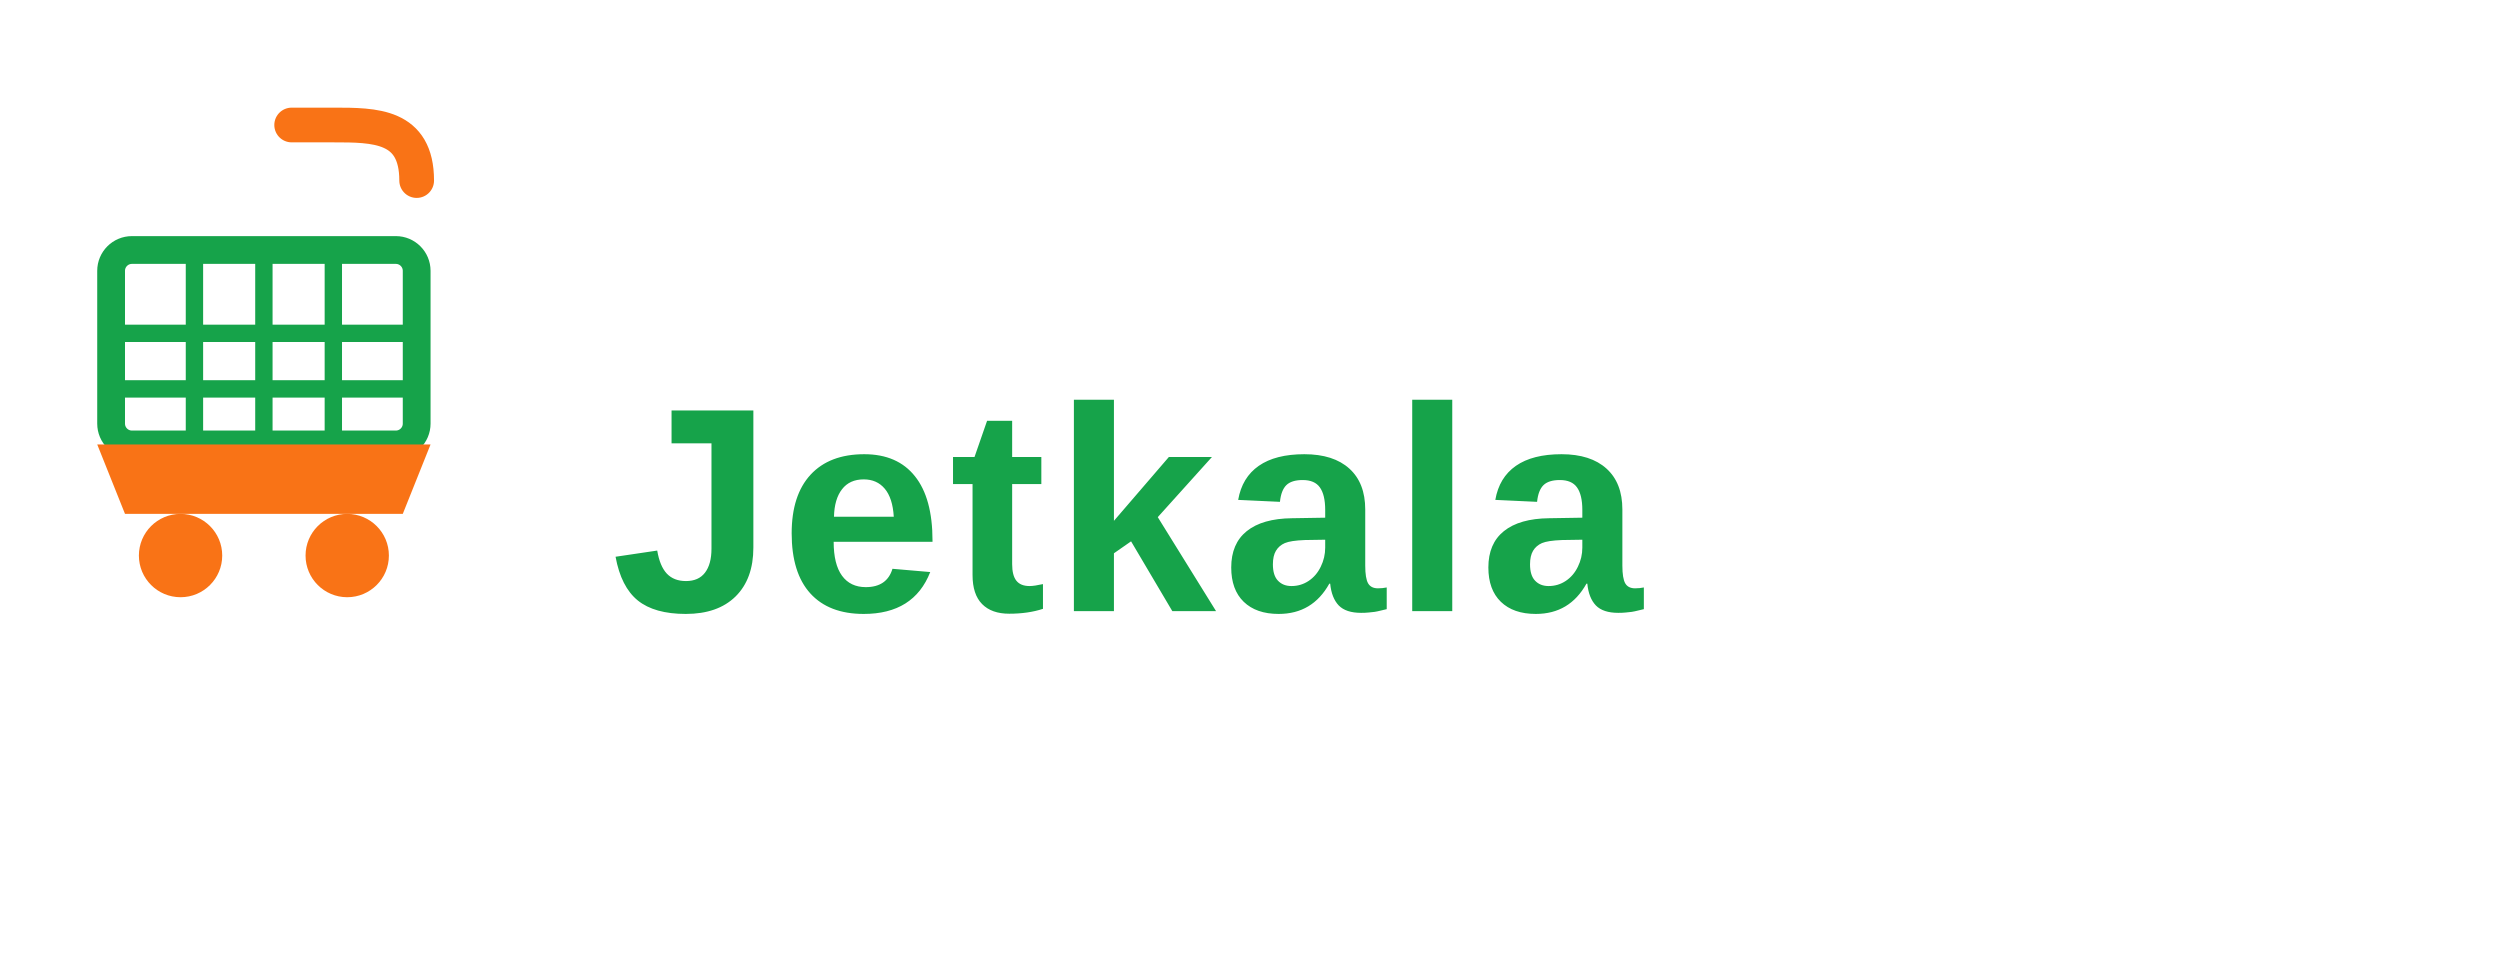
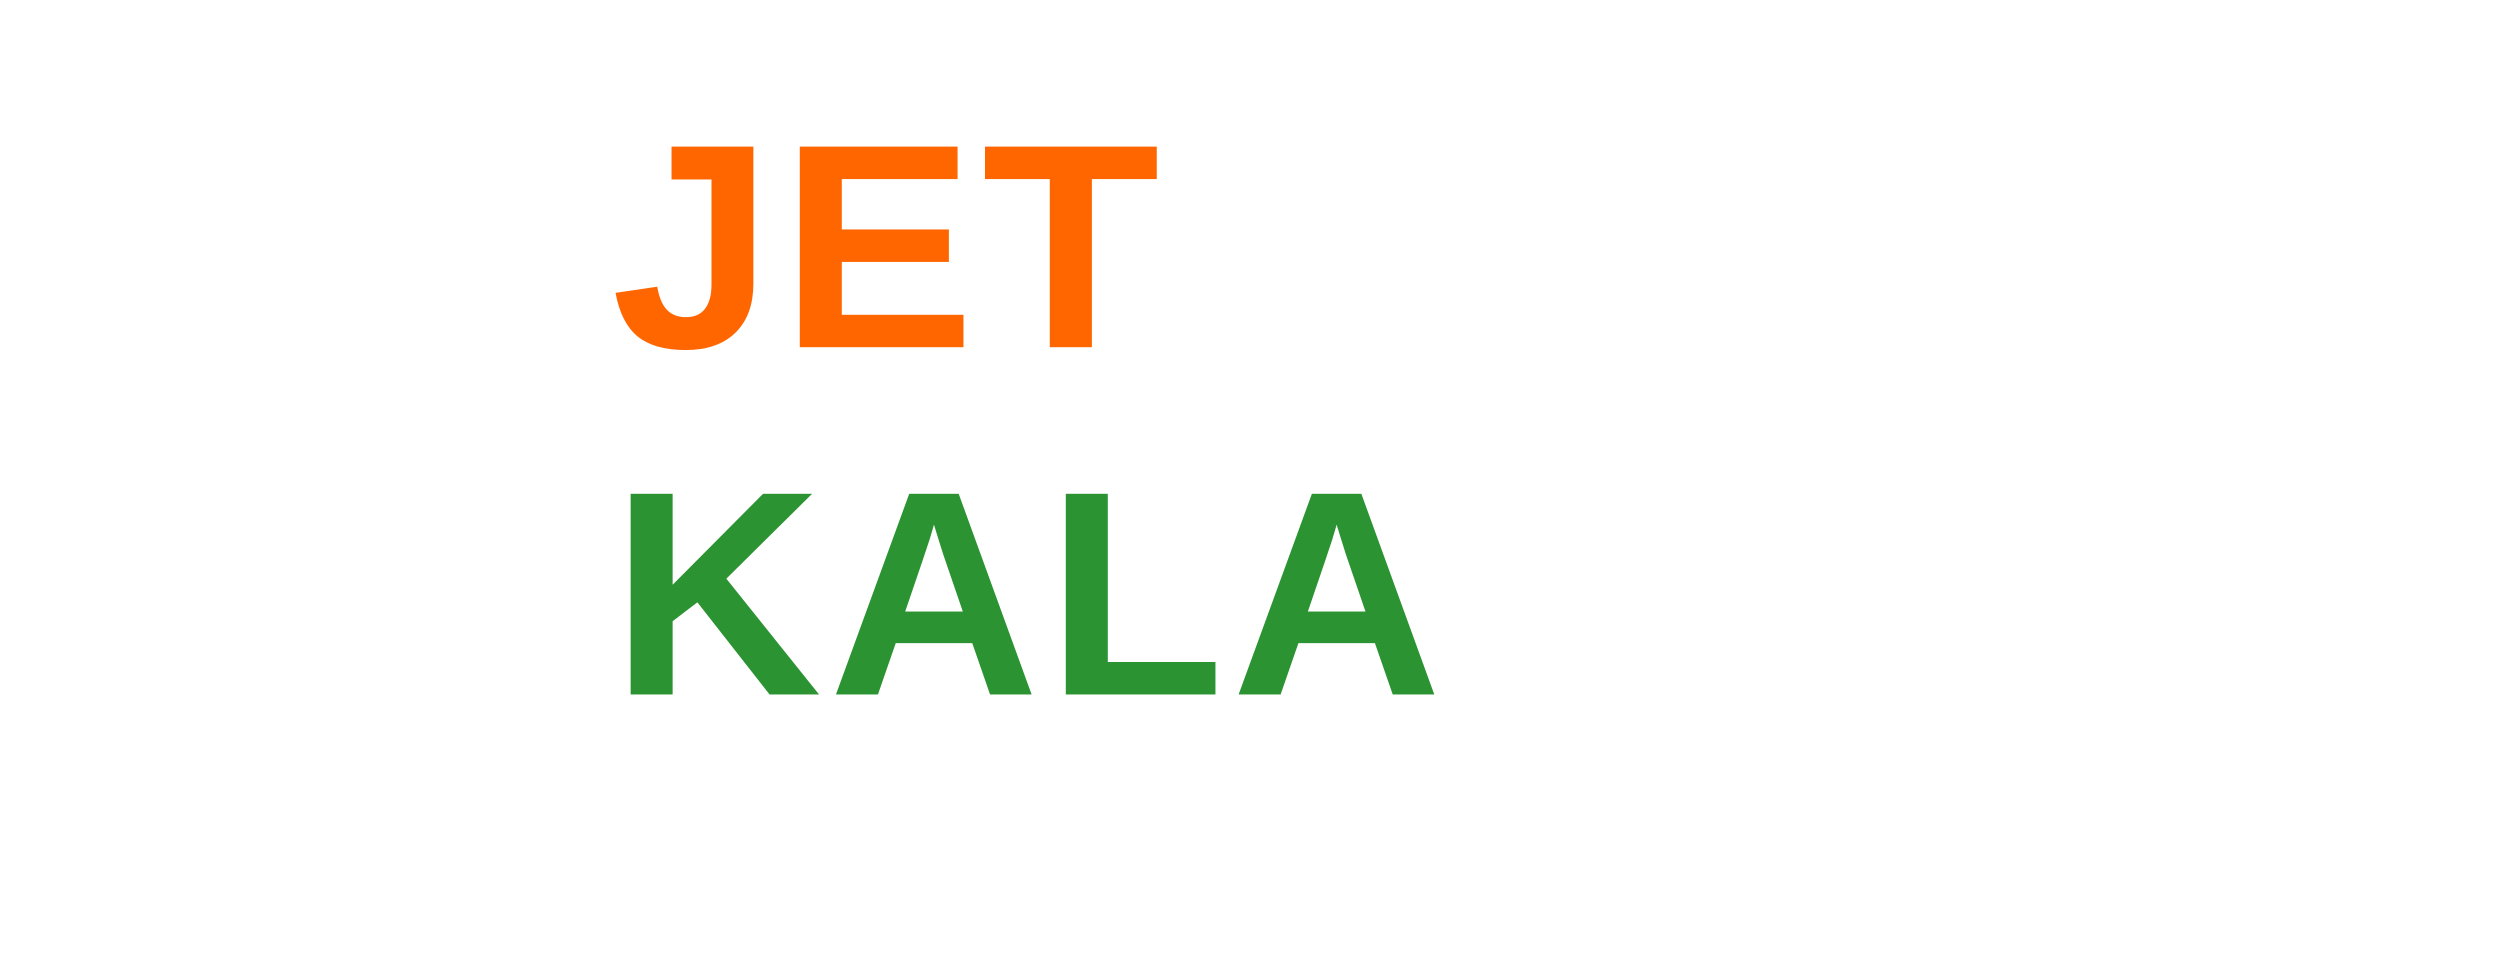
- <svg xmlns="http://www.w3.org/2000/svg" viewBox="0 0 360 140" fill="none" role="img" aria-label="Jetkala">
-   <g transform="translate(8, 18)">
-     <path d="M52 8 C52 0 46 0 40 0 H34" stroke="#f97316" stroke-width="5" stroke-linecap="round" />
-     <rect x="8" y="18" width="44" height="28" rx="3" stroke="#16a34a" stroke-width="4" />
-     <path d="M8 30 H52 M8 38 H52 M20 18 V46 M30 18 V46 M40 18 V46" stroke="#16a34a" stroke-width="2.5" stroke-linecap="round" />
-     <path d="M6 46 H54 L50 56 H10 L6 46 Z" fill="#f97316" />
-     <circle cx="18" cy="62" r="6" fill="#f97316" />
-     <circle cx="42" cy="62" r="6" fill="#f97316" />
-   </g>
-   <text x="88" y="88" fill="#16a34a" font-family="Arial, Helvetica, sans-serif" font-size="42" font-weight="700" letter-spacing="1">Jetkala</text>
+ <svg xmlns="http://www.w3.org/2000/svg" viewBox="0 0 360 140" fill="none" role="img" aria-label="JET KALA">
+   <text x="88" y="50" fill="#FF6600" font-family="Arial, Helvetica, sans-serif" font-size="42" font-weight="700" letter-spacing="1">JET</text>
+   <text x="88" y="100" fill="#2B9331" font-family="Arial, Helvetica, sans-serif" font-size="42" font-weight="700" letter-spacing="1">KALA</text>
</svg>
